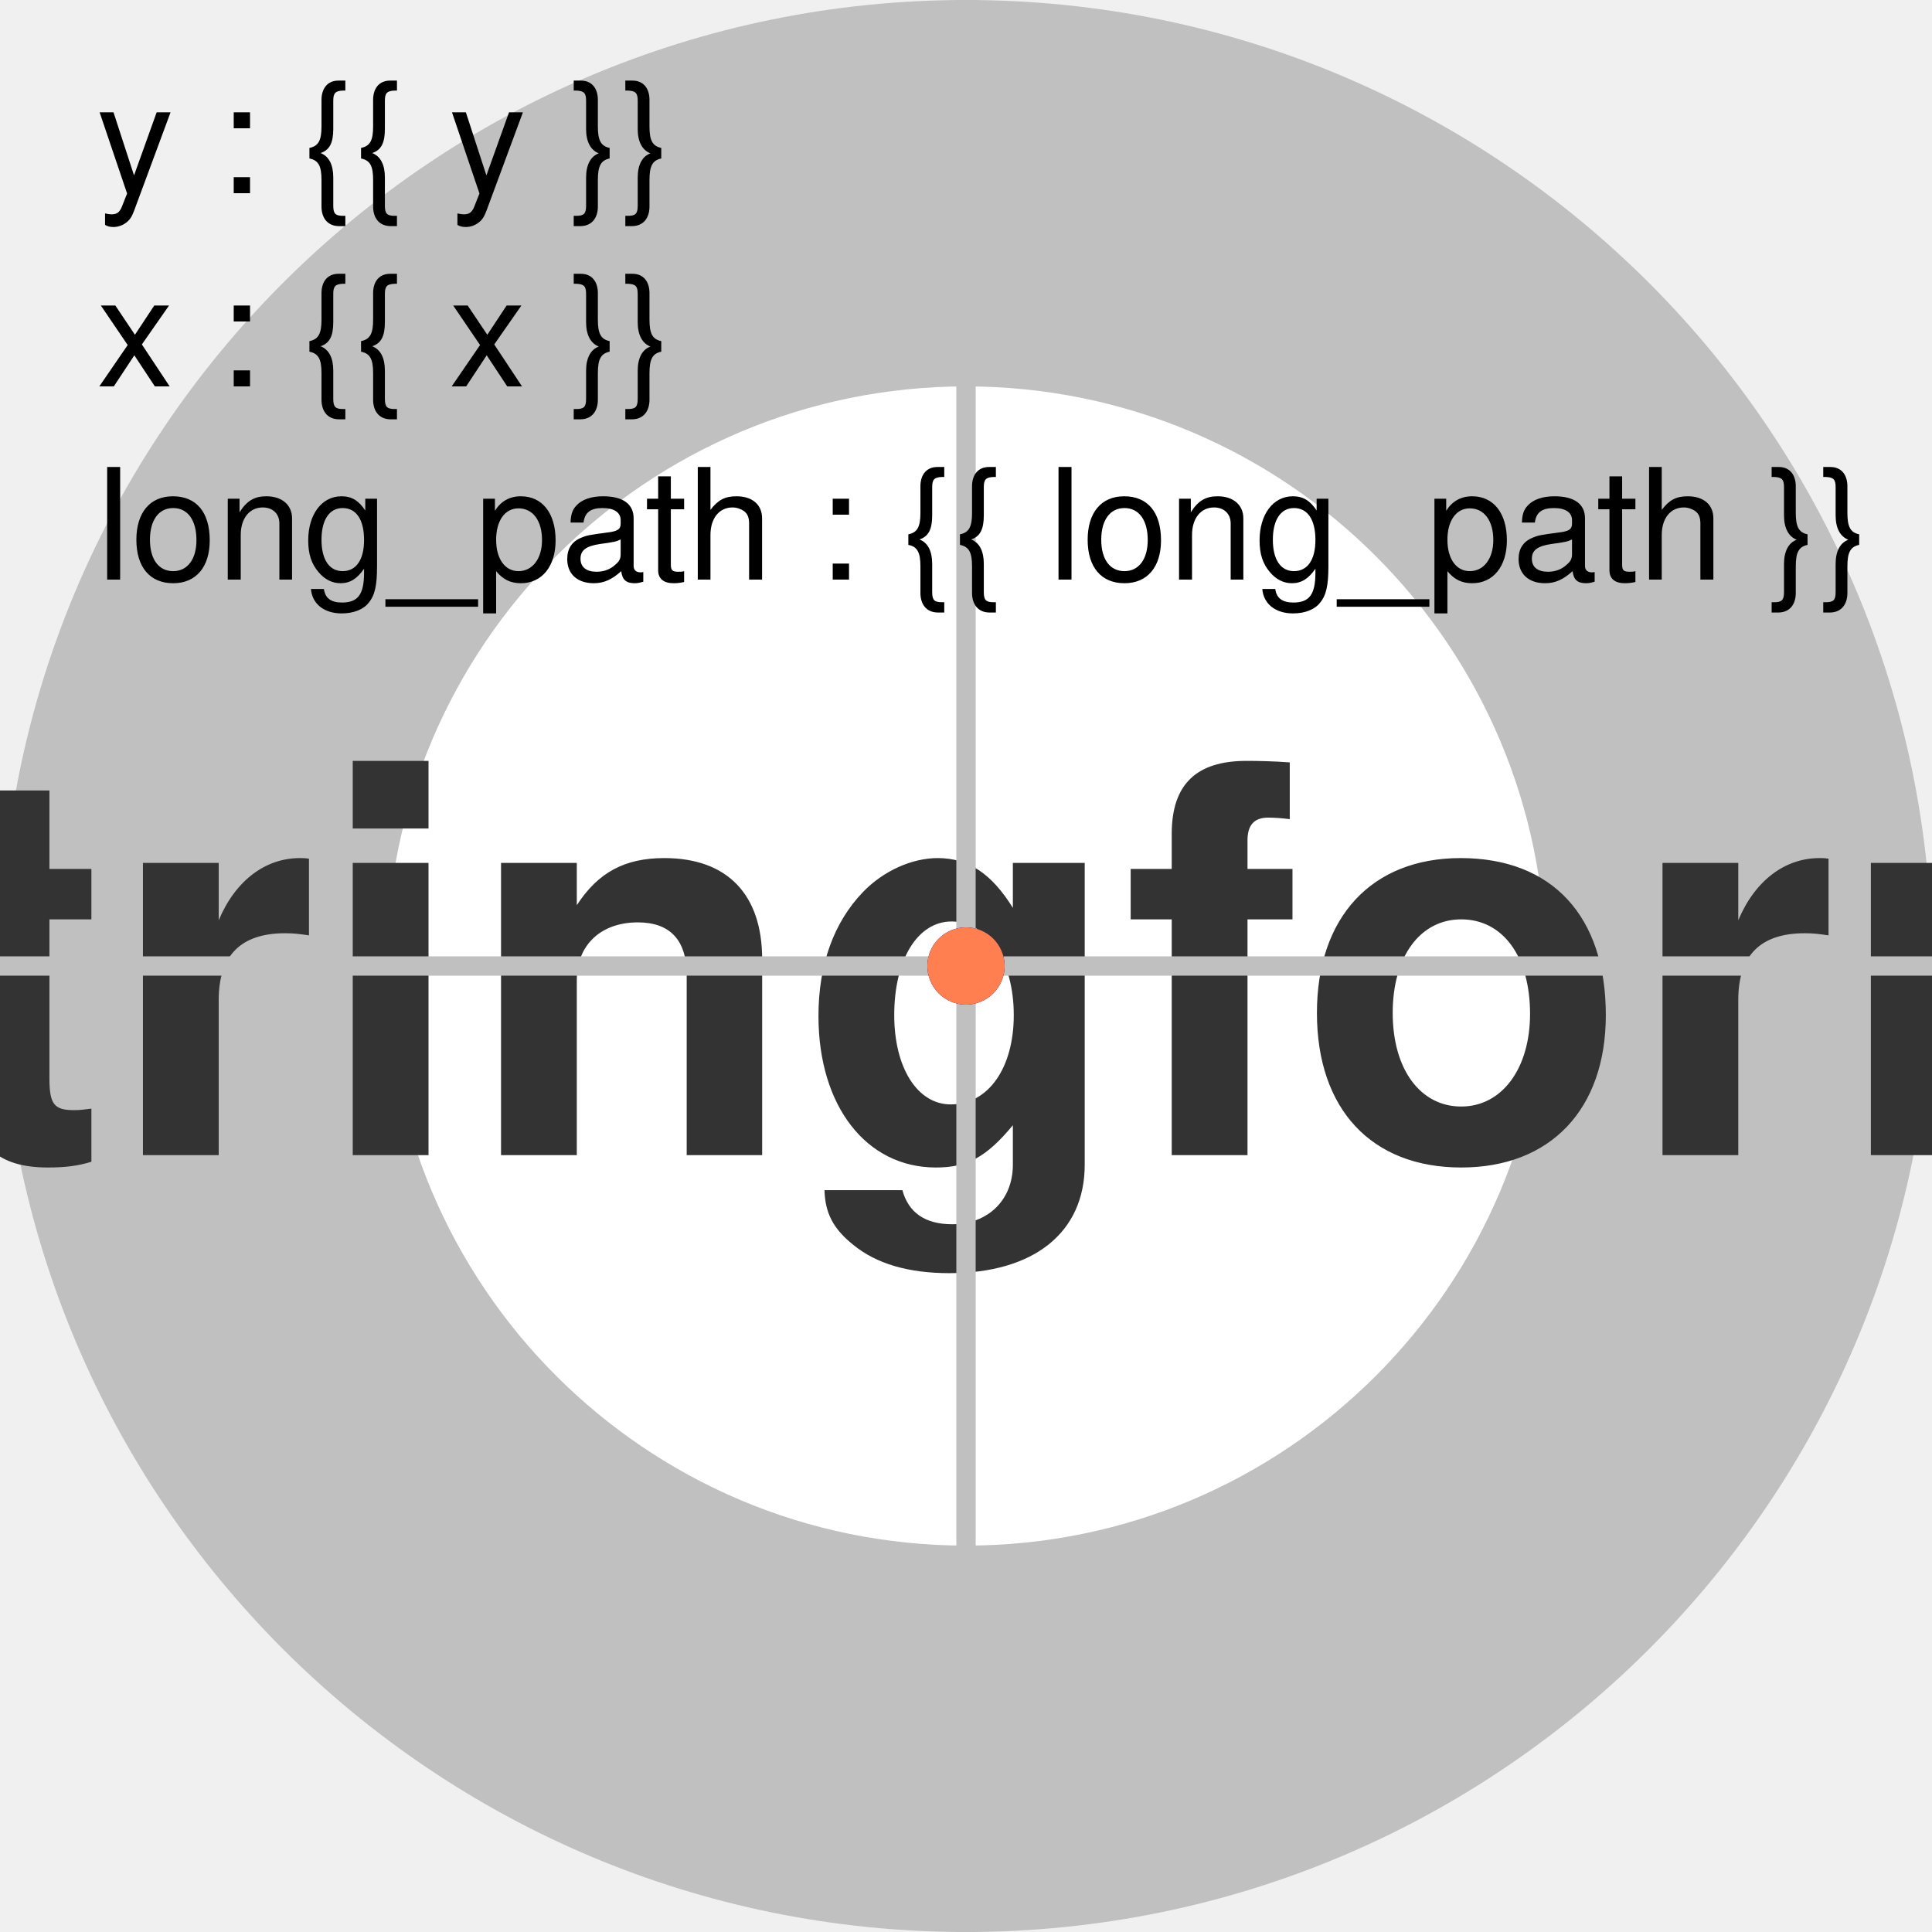
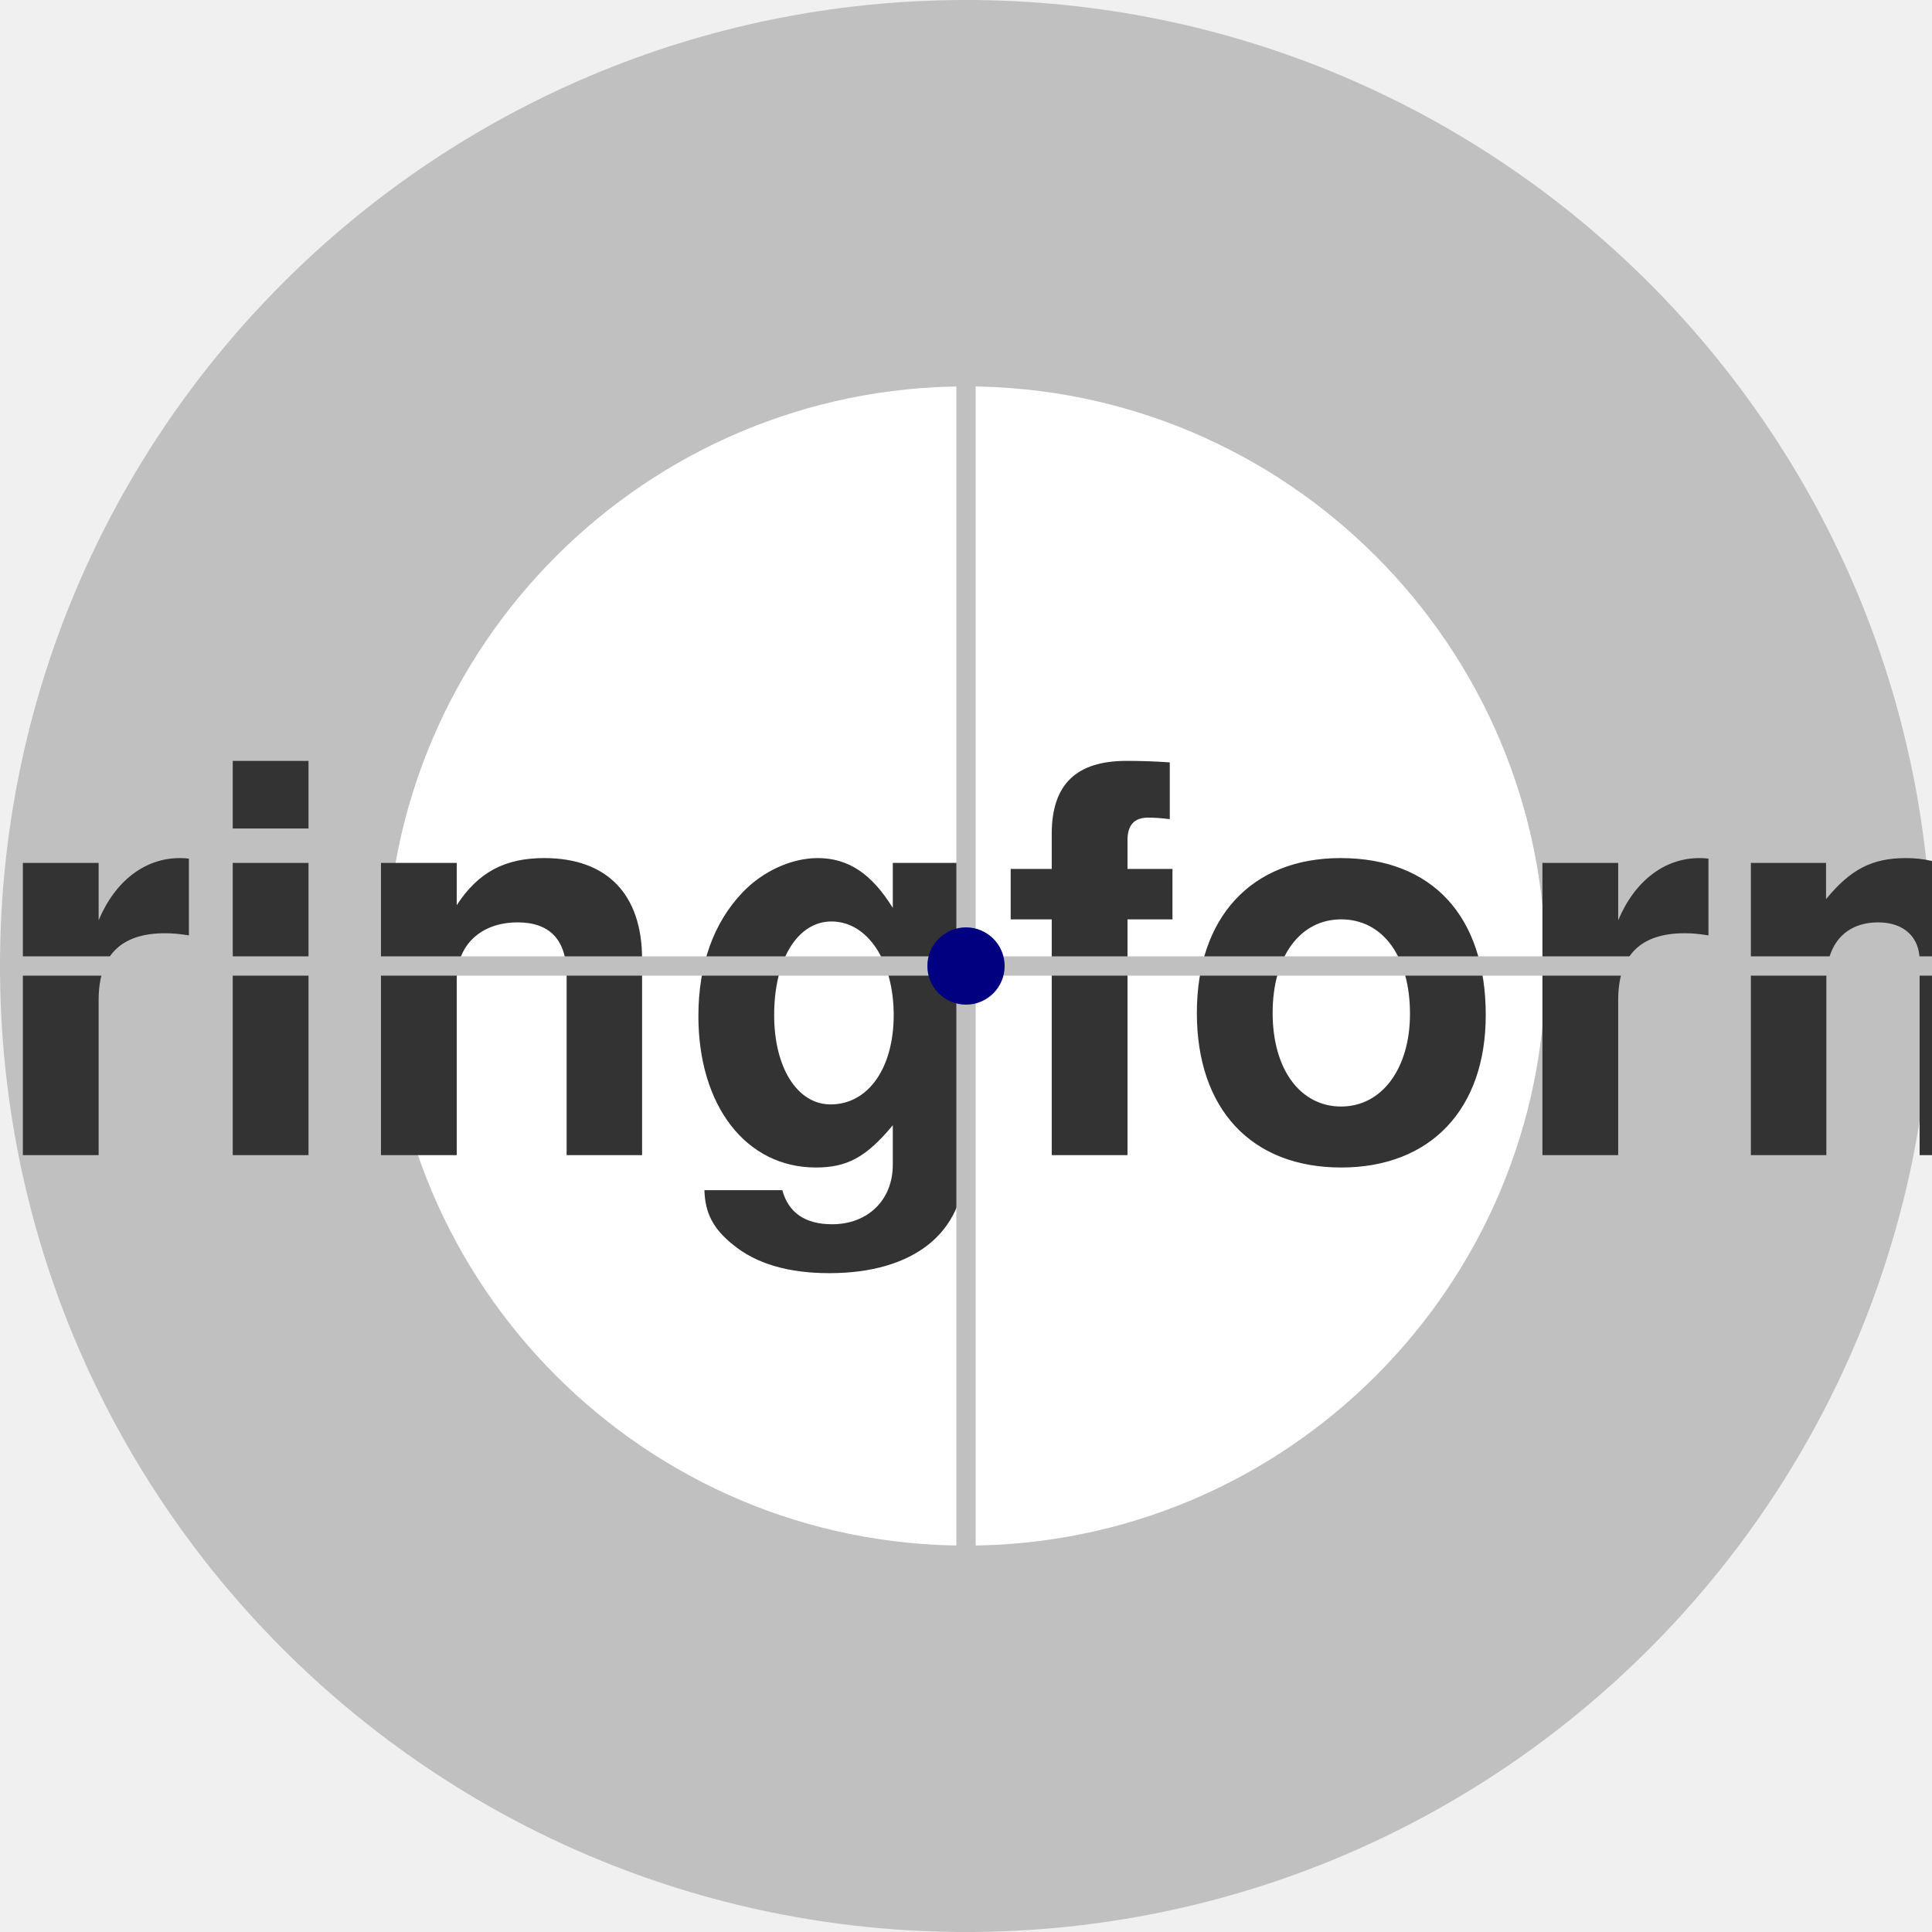
<svg xmlns="http://www.w3.org/2000/svg" width="256" height="256" viewBox="-50 -50 100 100" version="1.1" id="svg5">
  <style>
    .trace {
      font-family: helvetica,arial,sans-serif;
      font-weight: lighter;
      font-size: 8px;
    }
    .value {
      font-family: helvetica,arial,sans-serif;
      font-weight: bolder;
      font-size: 28;
    }
</style>
  <defs id="defs2">
  </defs>
  <g id="layer1">
    <circle cx="0" cy="0" r="50" fill="silver" />
    <circle cx="0" cy="0" r="30" fill="white" />
    
-     {{ chart|safe }}
- 
-     {{ chart2|safe }}
+     {{ green_chart|safe }}
+     {{ yellow_chart|safe }}
+     {{ red_chart|safe }}

    <text x="0" y="0" dominant-baseline="middle" text-anchor="middle" class="value" fill="#333333">
-     {{ value|stringformat:"d" }}
+     {{ total|stringformat:"d" }}
    </text>
- 

    {% if trace == 'on' %}
    <path d="M 0 -50 v 100" stroke="silver" strokeWidth="1" />
    <path d="M -50 0 h 100" stroke="silver" strokeWidth="1" />
    <circle cx="0" cy="0" r="2" fill="navy" />
-     <text x="-45" y="-40" class="trace">y : {{ y }}</text>
-     <text x="-45" y="-30" class="trace">x : {{ x }}</text>
-     <text x="-45" y="-20" class="trace">long_path : {{ long_path }}</text>
-     <circle cx="{{ x }}" cy="{{ y }}" r="2" fill="coral" />
    {% endif %}
- 
- 

  </g>
</svg>
